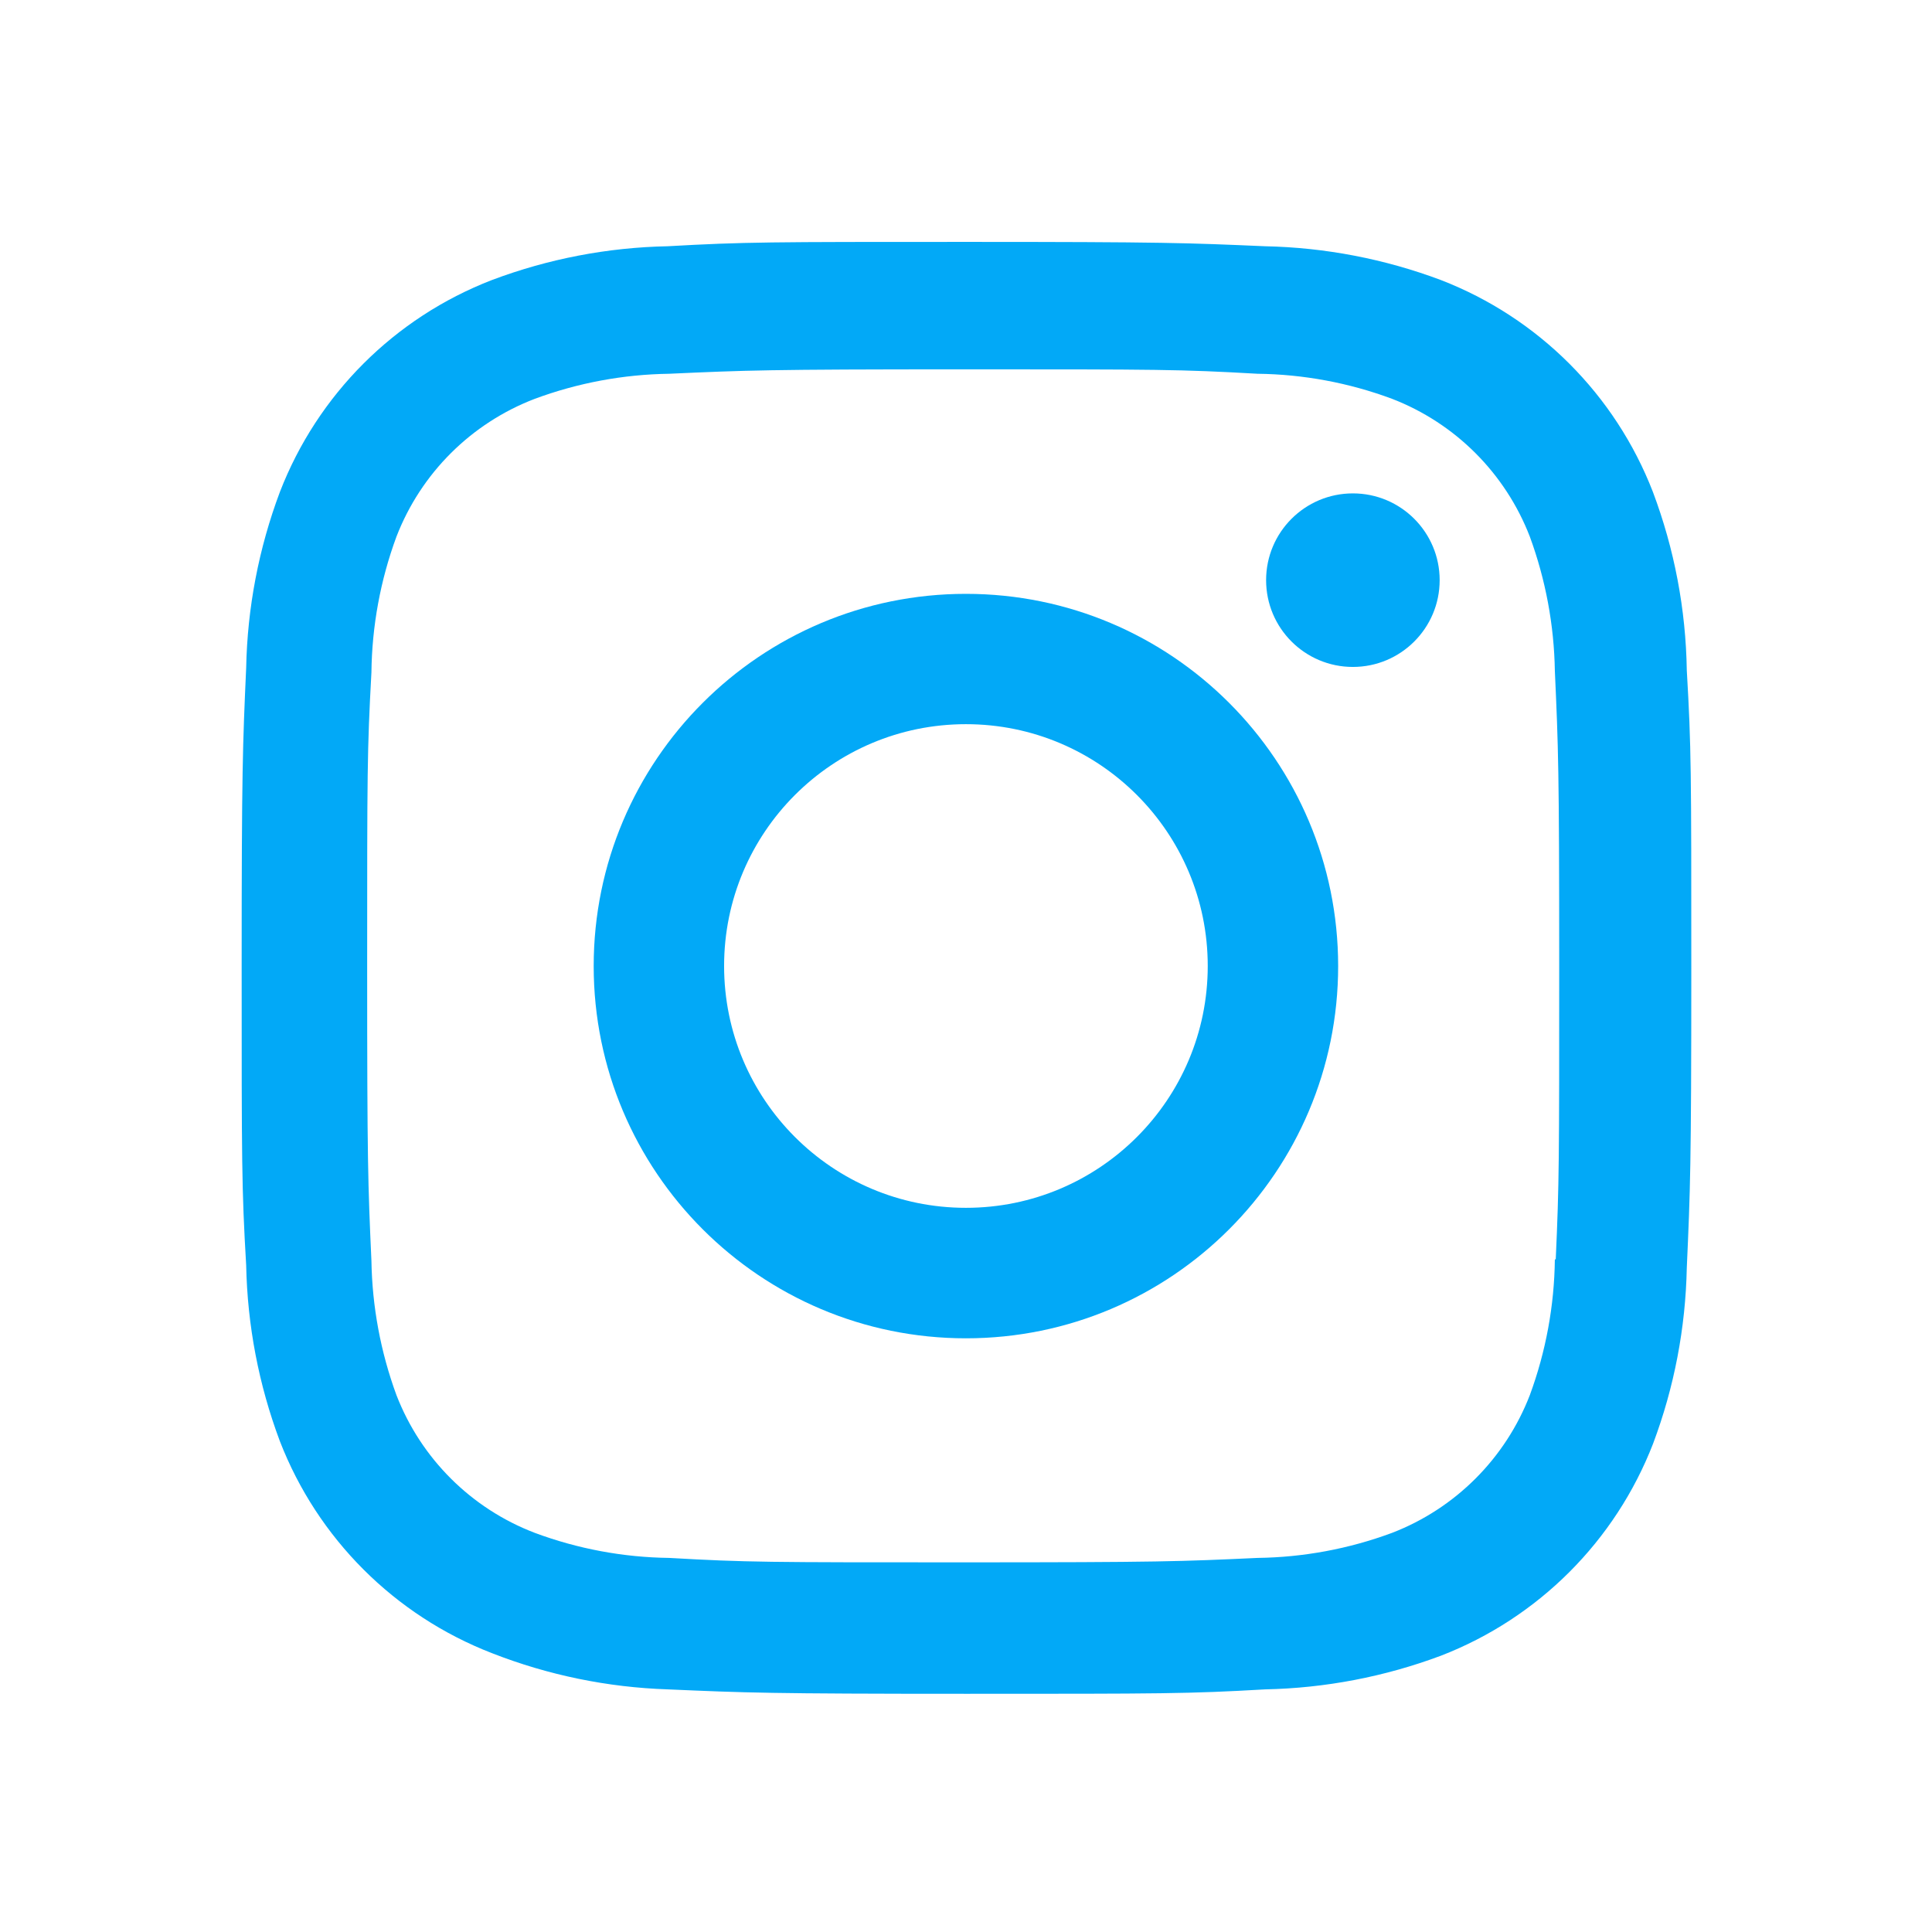
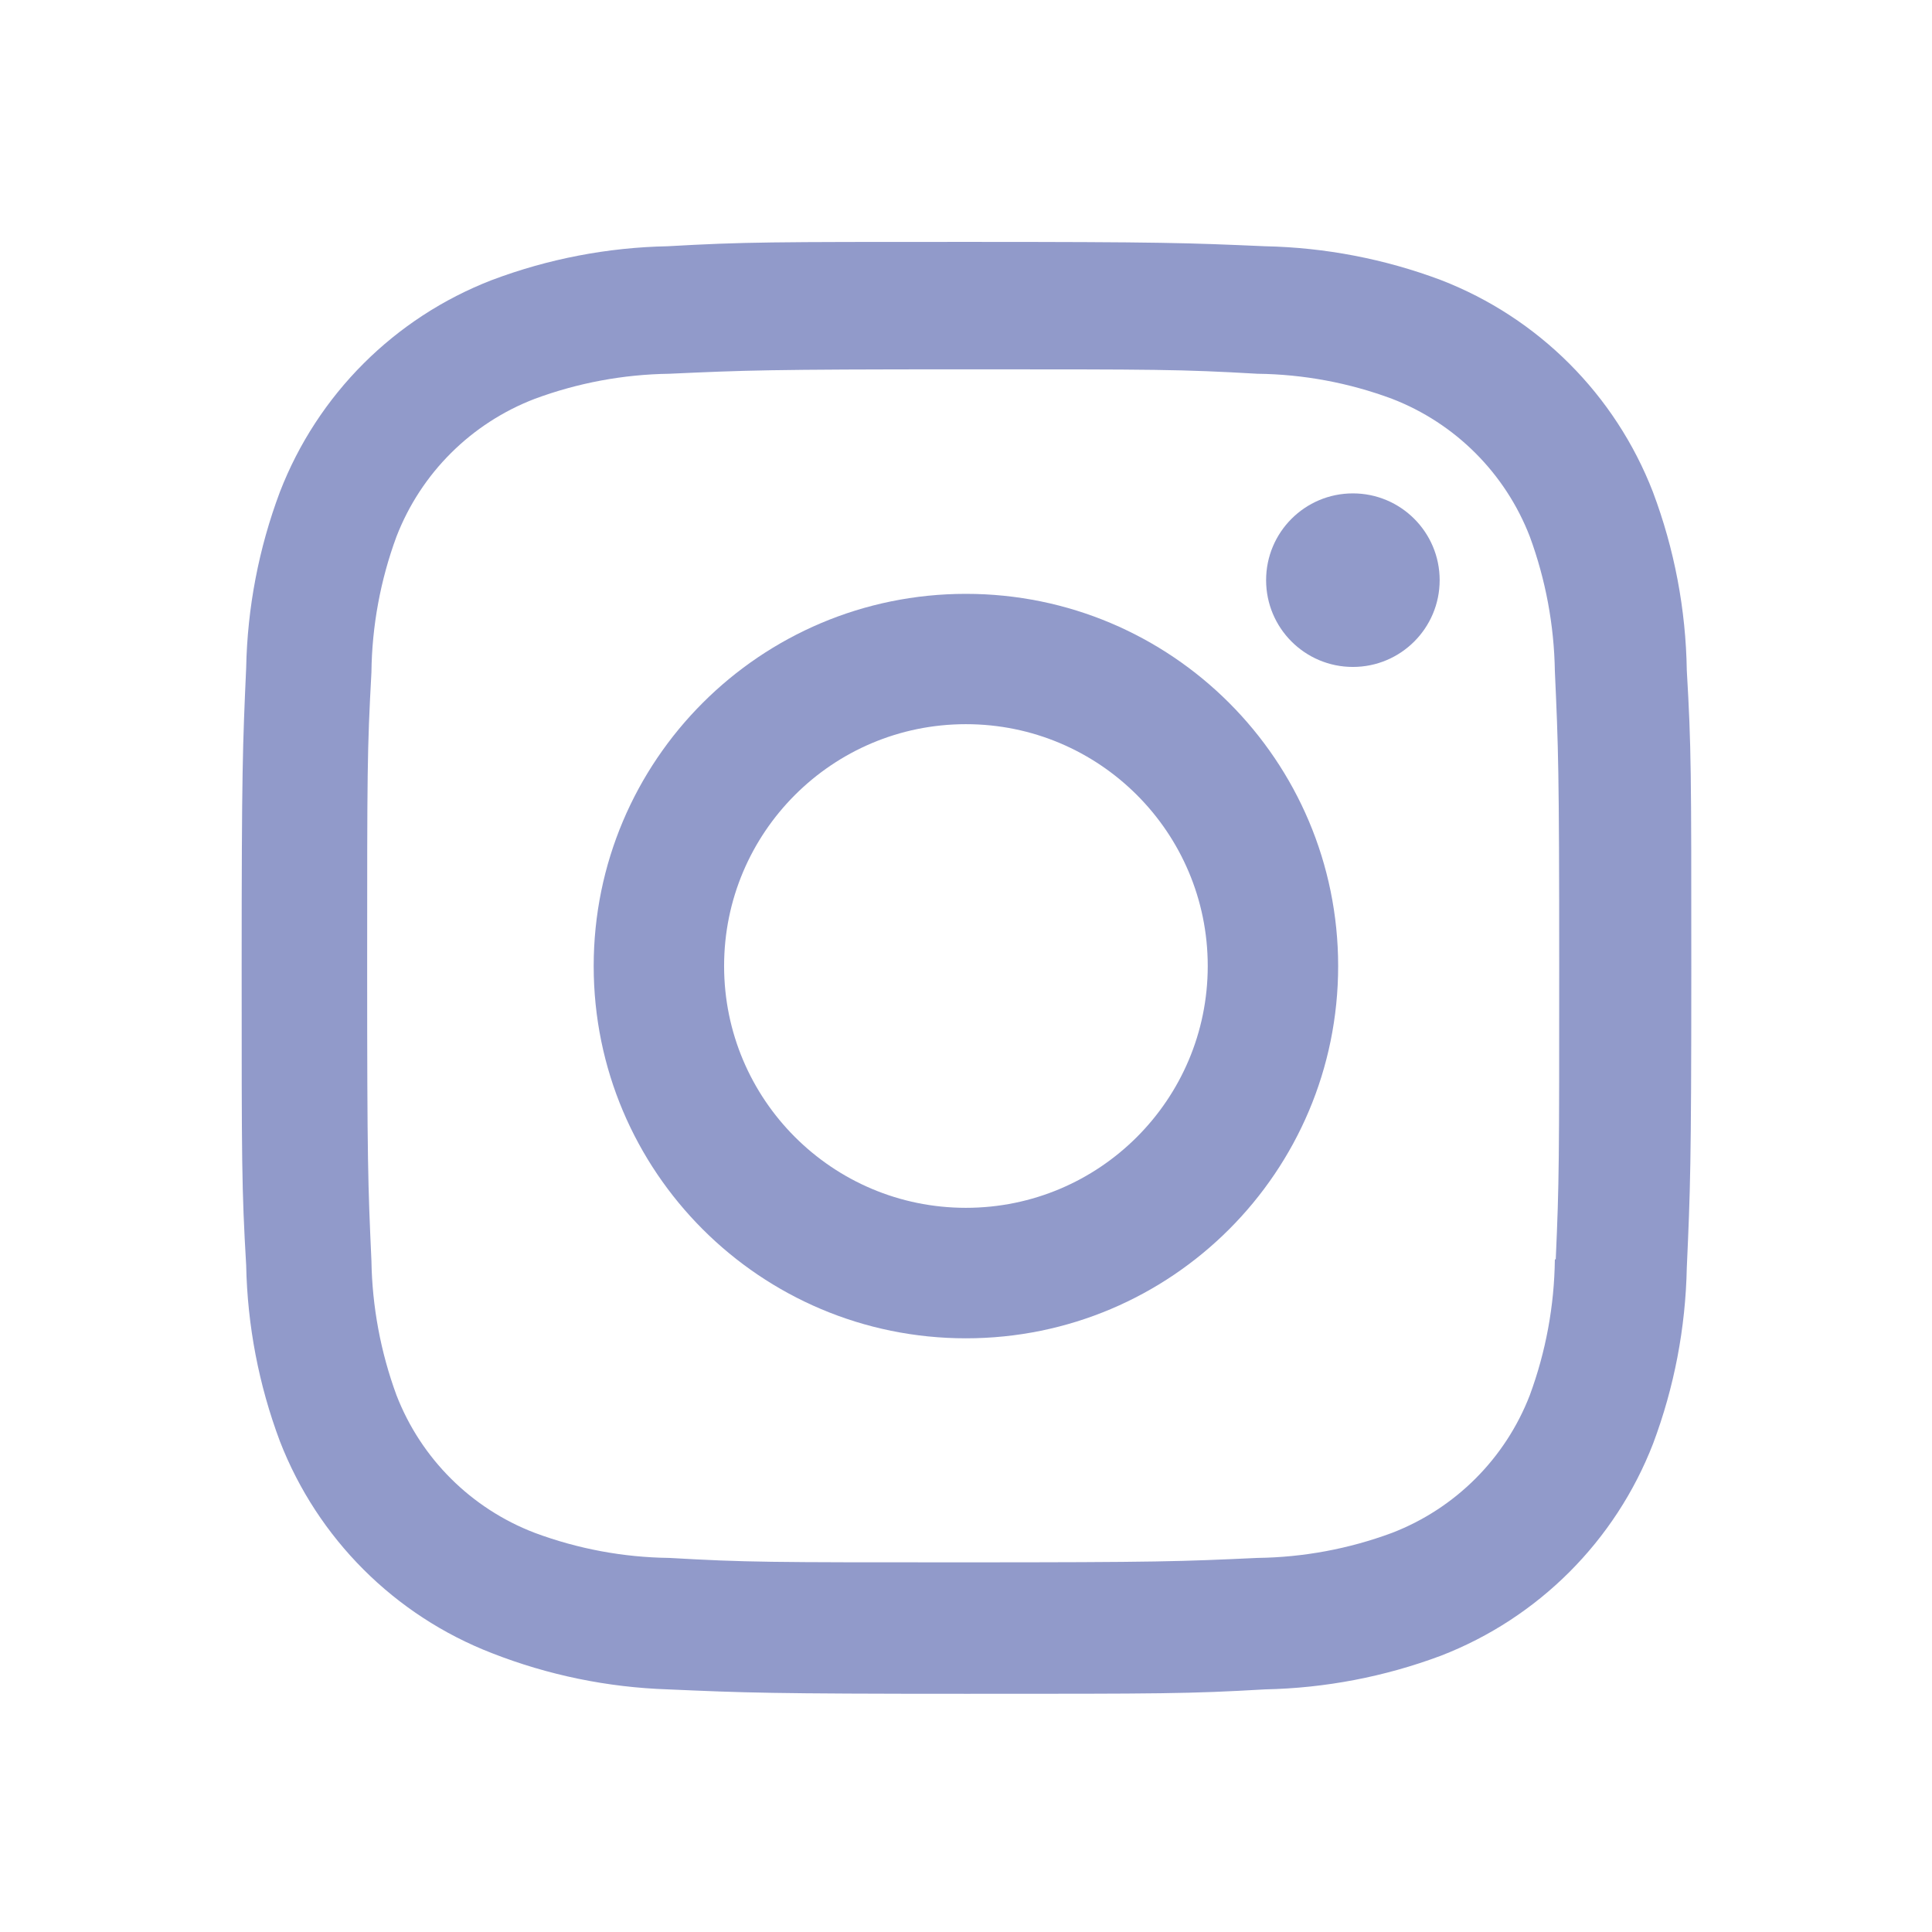
- <svg xmlns="http://www.w3.org/2000/svg" width="24" height="24" style="fill: rgba(2,169,247, 1);transform: ;msFilter:;">
+ <svg xmlns="http://www.w3.org/2000/svg" width="24" height="24" style="fill: rgba(145, 154, 202, 1);transform: ;msFilter:;">
  <path d="M11.999 7.377a4.623 4.623 0 1 0 0 9.248 4.623 4.623 0 0 0 0-9.248zm0 7.627a3.004 3.004 0 1 1 0-6.008 3.004 3.004 0 0 1 0 6.008z" />
  <circle cx="16.806" cy="7.207" r="1.078" />
  <path d="M20.533 6.111A4.605 4.605 0 0 0 17.9 3.479a6.606 6.606 0 0 0-2.186-.42c-.963-.042-1.268-.054-3.71-.054s-2.755 0-3.71.054a6.554 6.554 0 0 0-2.184.42 4.6 4.6 0 0 0-2.633 2.632 6.585 6.585 0 0 0-.419 2.186c-.043.962-.056 1.267-.056 3.71 0 2.442 0 2.753.056 3.71.015.748.156 1.486.419 2.187a4.61 4.61 0 0 0 2.634 2.632 6.584 6.584 0 0 0 2.185.45c.963.042 1.268.055 3.71.055s2.755 0 3.71-.055a6.615 6.615 0 0 0 2.186-.419 4.613 4.613 0 0 0 2.633-2.633c.263-.7.404-1.438.419-2.186.043-.962.056-1.267.056-3.71s0-2.753-.056-3.71a6.581 6.581 0 0 0-.421-2.217zm-1.218 9.532a5.043 5.043 0 0 1-.311 1.688 2.987 2.987 0 0 1-1.712 1.711 4.985 4.985 0 0 1-1.67.311c-.95.044-1.218.055-3.654.055-2.438 0-2.687 0-3.655-.055a4.96 4.96 0 0 1-1.669-.311 2.985 2.985 0 0 1-1.719-1.711 5.08 5.08 0 0 1-.311-1.669c-.043-.95-.053-1.218-.053-3.654 0-2.437 0-2.686.053-3.655a5.038 5.038 0 0 1 .311-1.687c.305-.789.93-1.41 1.719-1.712a5.01 5.01 0 0 1 1.669-.311c.951-.043 1.218-.055 3.655-.055s2.687 0 3.654.055a4.96 4.96 0 0 1 1.67.311 2.991 2.991 0 0 1 1.712 1.712 5.08 5.08 0 0 1 .311 1.669c.043.951.054 1.218.054 3.655 0 2.436 0 2.698-.043 3.654h-.011z" />
</svg>
